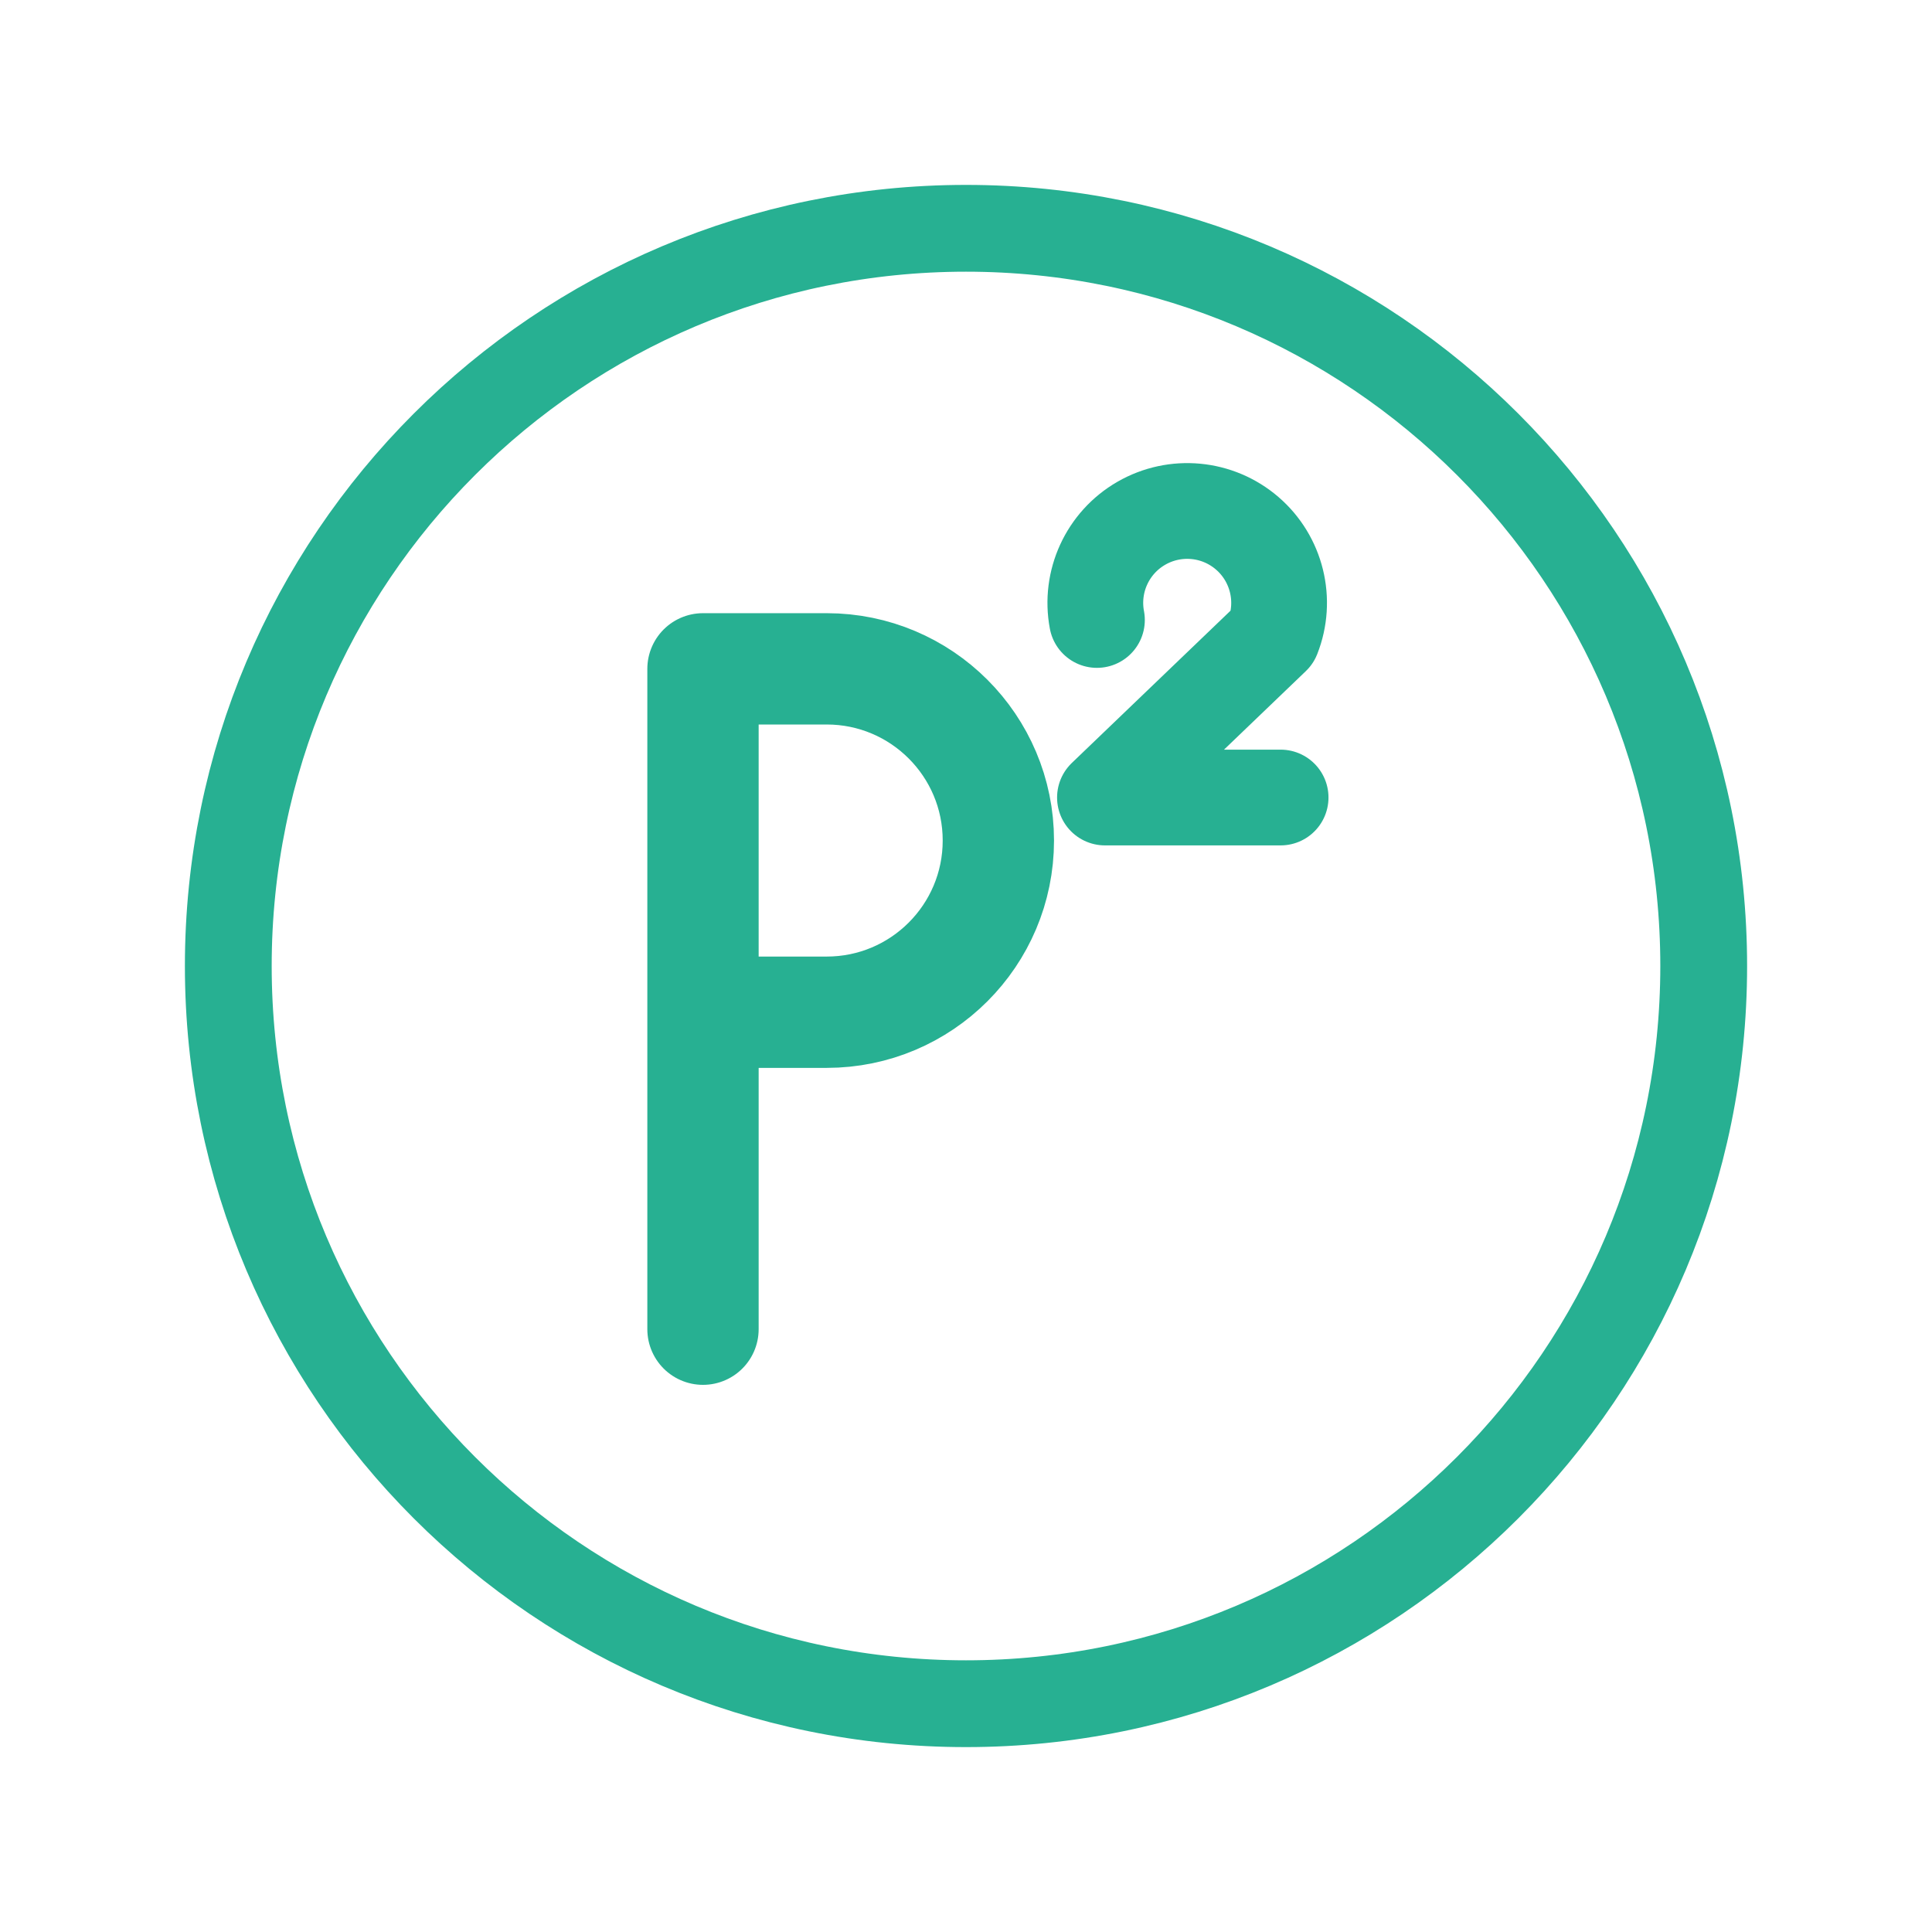
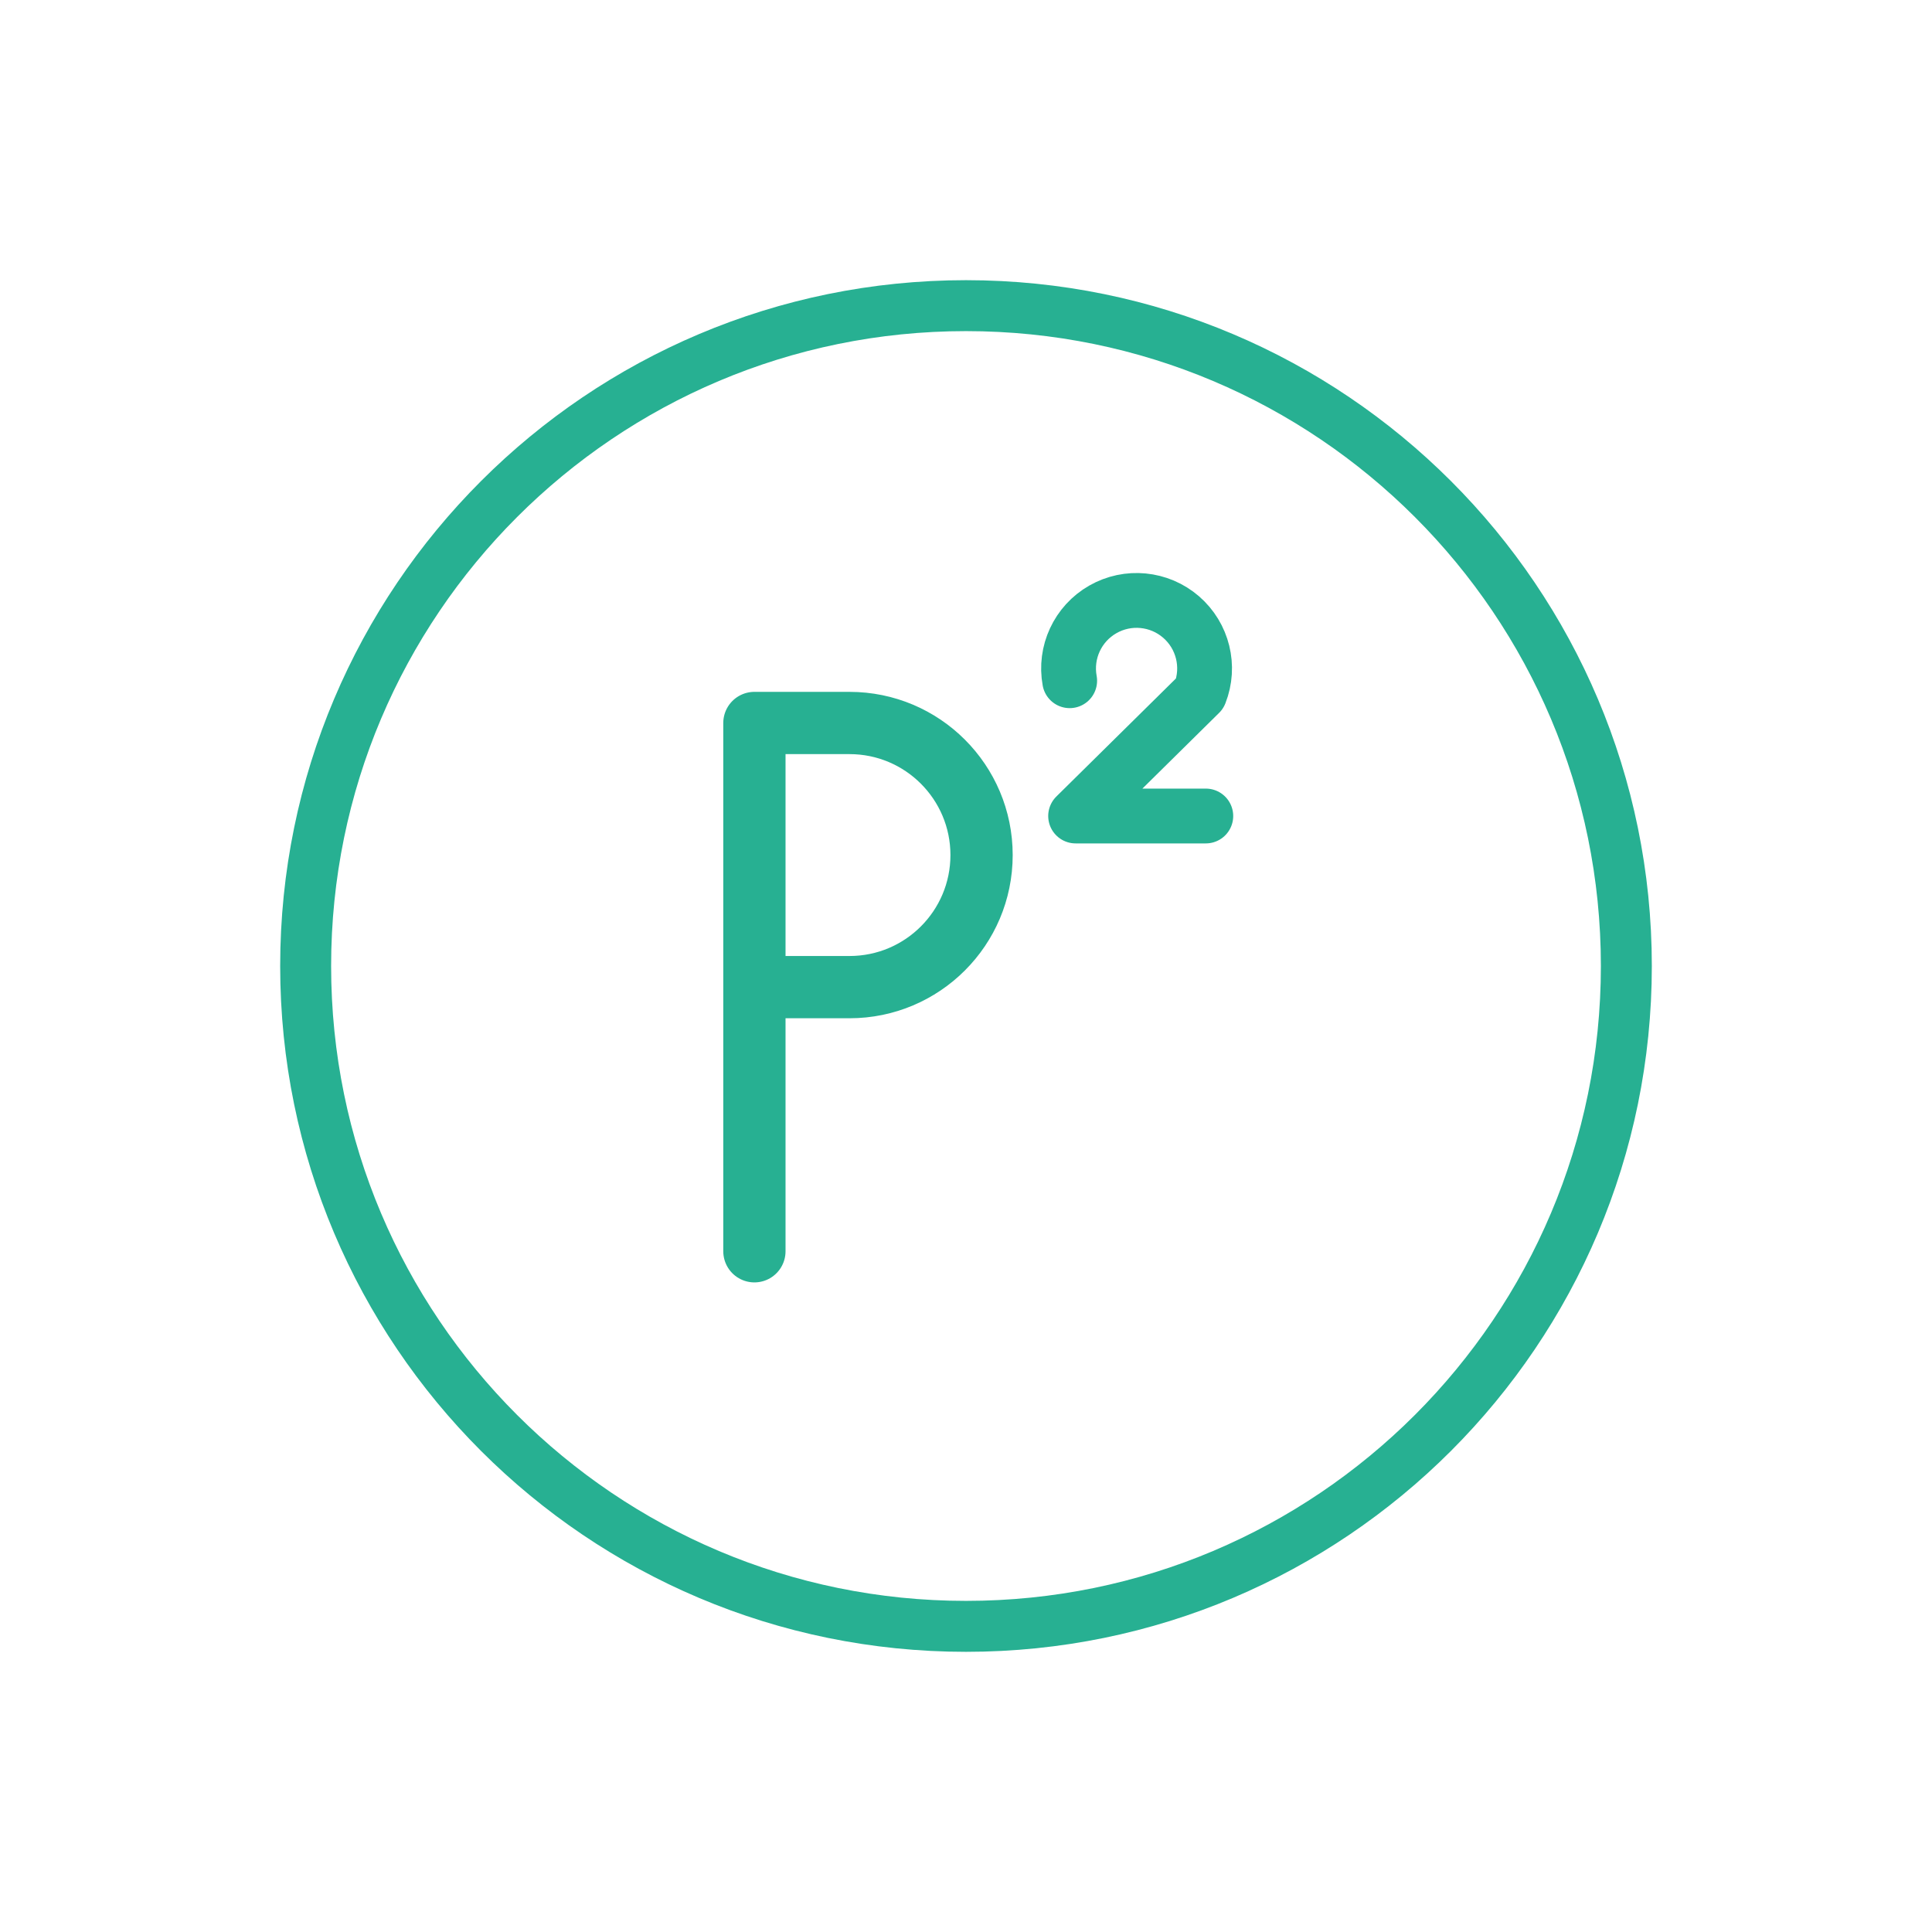
<svg xmlns="http://www.w3.org/2000/svg" viewBox="0 0 2048 2048" width="2048" height="2048">
  <defs>
    <linearGradient id="g" x1="0" y1="0" x2="1" y2="1">
      <stop offset="0" stop-color="#27b092" />
      <stop offset="0.5" stop-color="#79c4b0" />
      <stop offset="1" stop-color="#80b4e2" />
    </linearGradient>
    <g id="pp2" fill="none" stroke="#27b092" stroke-linecap="round" stroke-linejoin="round">
-       <circle cx="1024.0" cy="1024.0" r="782" stroke-width="92" />
-       <path d="M 745.2 1409.0 L 745.2 709.0 L 876.3 709.0 A 182.0 182.0 0 0 1 876.3 1073.0 L 745.2 1073.0" stroke-width="118" />
-       <path d="M 1162.8 657.2 A 97.4 97.4 0 1 1 1349.1 674.8 L 1171.3 845.4 L 1357.5 845.4 " stroke-width="101.5" />
+       <circle cx="1024.0" cy="1024.0" r="700" stroke-width="54" />
+       <path d="M 799.7 1326.4 L 799.7 766.4 L 900.5 766.4 A 140.0 140.0 0 0 1 900.5 1046.4 L 799.7 1046.4" stroke-width="66" />
+       <path d="M 1133.9 721.6 A 72.1 72.1 0 1 1 1271.9 735.0 L 1140.2 865.0 L 1278.2 865.0 " stroke-width="58.1" />
    </g>
  </defs>
-   <use href="#pp2" />
+   <g transform="translate(0.0,0.0) scale(1.0)">
+     <use href="#pp2" />
+   </g>
</svg>
